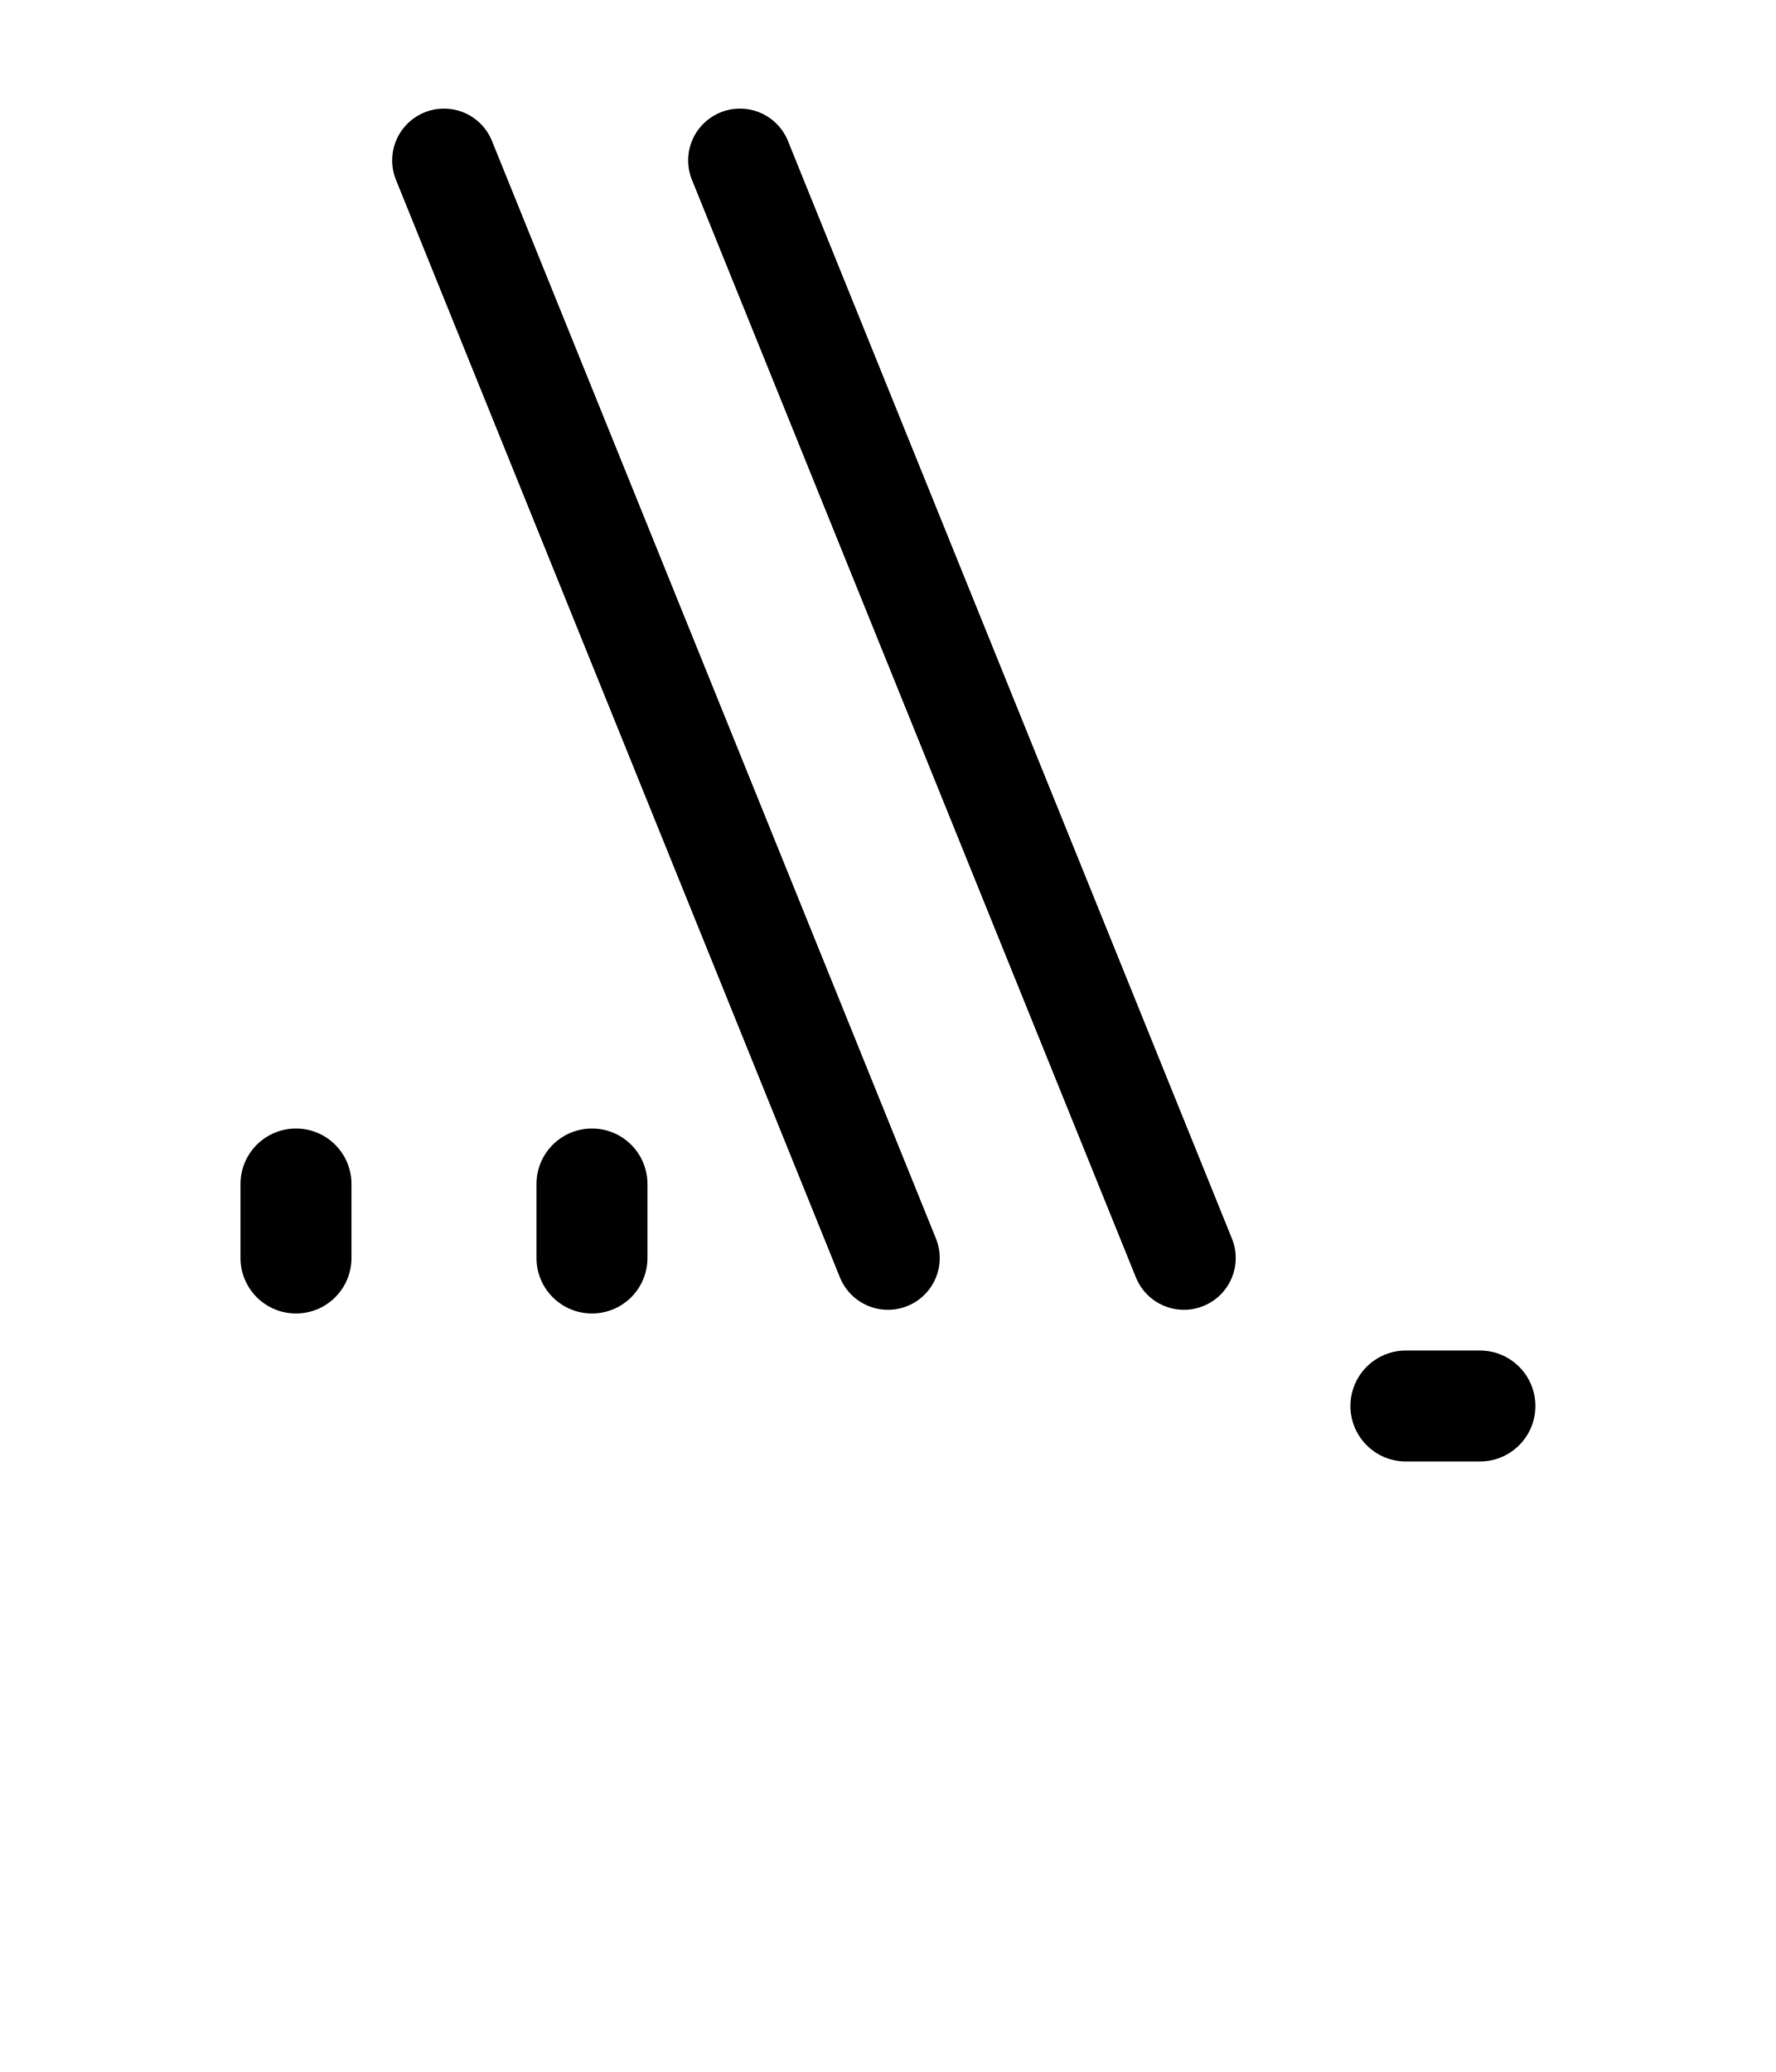
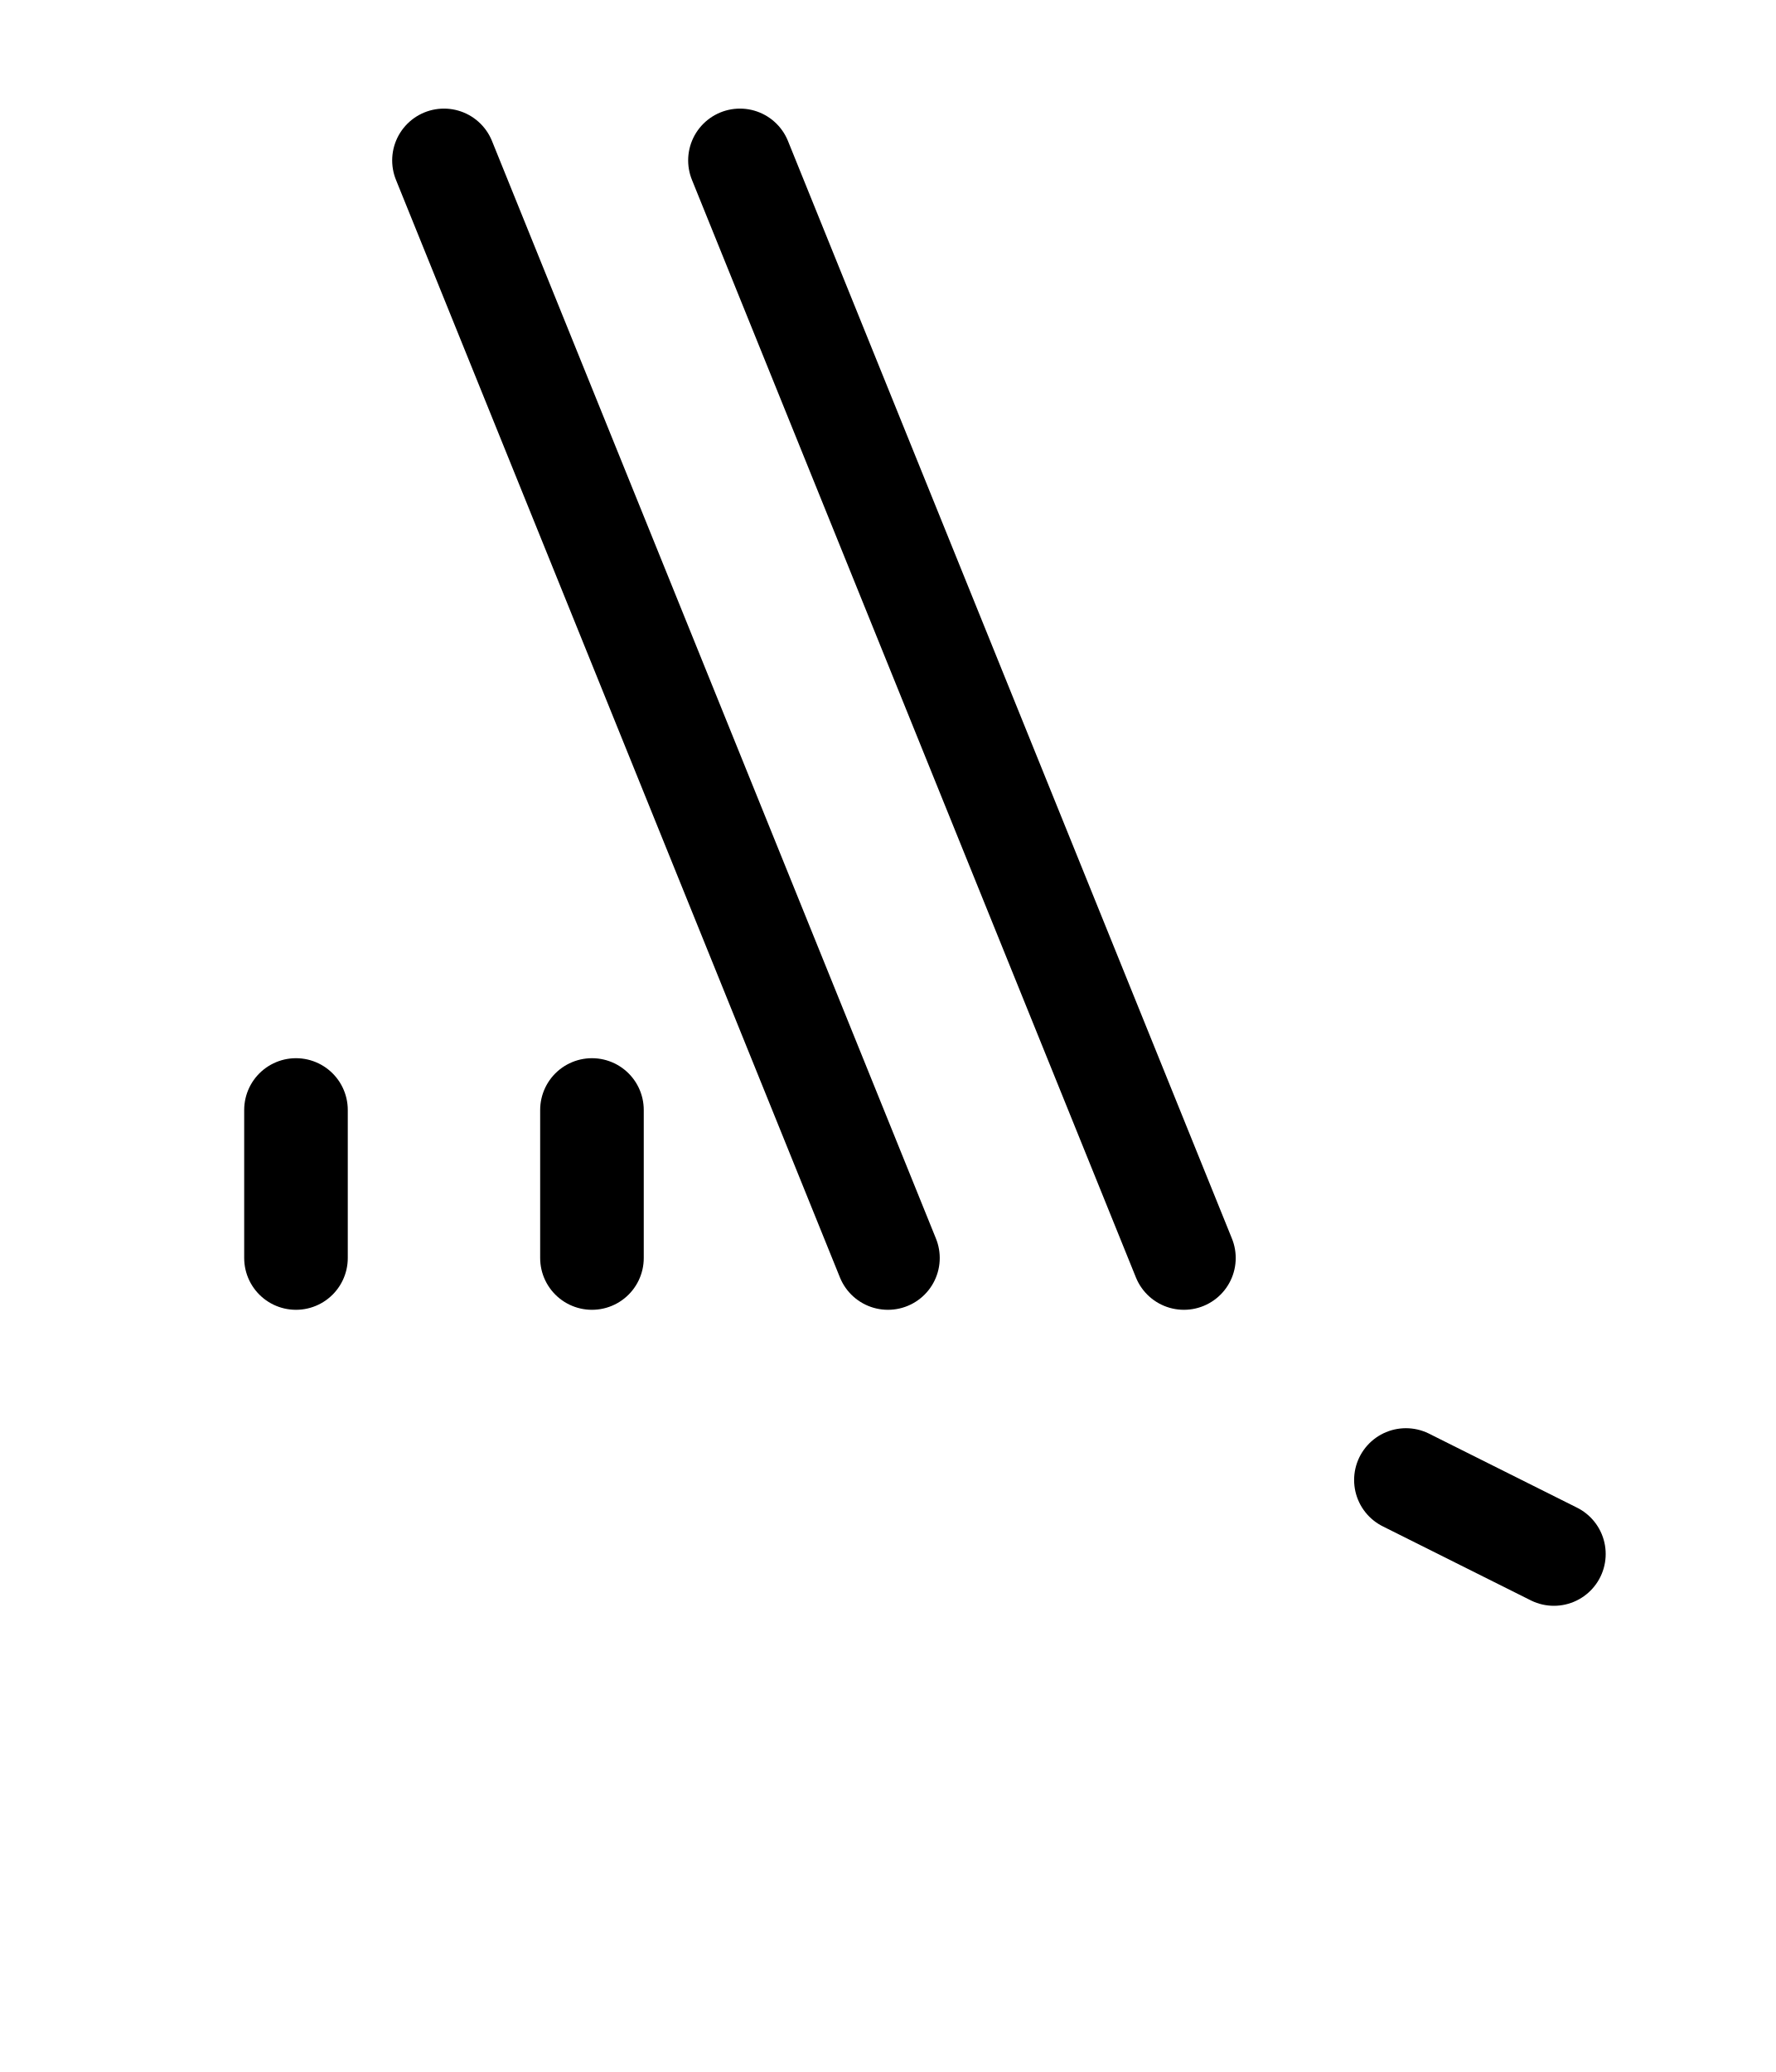
<svg xmlns="http://www.w3.org/2000/svg" width="1200" height="1400" viewBox="0 0 1200 1400" id="svg2" version="1.1">
  <defs id="defs4" />
  <g id="layer1" transform="translate(0,347.6378)">
    <g transform="translate(2.6944815e-7,-250)" id="g8257" style="opacity:0.201;stroke:#0000ff" />
    <g transform="matrix(0,-1,1,0,47.63791,1302.362)" id="g8257-7" style="opacity:0.201;stroke:#0000ff" />
    <g transform="matrix(0,-1,1,0,47.63791,1252.362)" id="g8257-7-1" style="opacity:0.201;stroke:#0000ff" />
-     <path id="path4140" d="m 200,502.362 0,-50" style="fill:none;fill-rule:evenodd;stroke:#000000;stroke-width:75;stroke-linecap:round;stroke-linejoin:miter;stroke-miterlimit:4;stroke-dasharray:none;stroke-opacity:1" />
-     <path id="path4140-3" d="m 400,502.362 0,-50" style="fill:none;fill-rule:evenodd;stroke:#000000;stroke-width:75;stroke-linecap:round;stroke-linejoin:miter;stroke-miterlimit:4;stroke-dasharray:none;stroke-opacity:1" />
    <path style="fill:none;fill-rule:evenodd;stroke:#000000;stroke-width:70;stroke-linecap:round;stroke-linejoin:miter;stroke-miterlimit:4;stroke-dasharray:none;stroke-opacity:1" d="M 800,502.362 500,-239.258" id="path4140-3-7-9-2-6" />
    <path style="fill:none;fill-rule:evenodd;stroke:#000000;stroke-width:70;stroke-linecap:round;stroke-linejoin:miter;stroke-miterlimit:4;stroke-dasharray:none;stroke-opacity:1;color:#000000;clip-rule:nonzero;display:inline;overflow:visible;visibility:visible;opacity:1;isolation:auto;mix-blend-mode:normal;color-interpolation:sRGB;color-interpolation-filters:linearRGB;solid-color:#000000;solid-opacity:1;fill-opacity:1;stroke-dashoffset:0;filter-blend-mode:normal;filter-gaussianBlur-deviation:0;color-rendering:auto;image-rendering:auto;shape-rendering:auto;text-rendering:auto;enable-background:accumulate" d="M 600,502.362 300,-239.258" id="path4140-3-7-9-2-6-7" />
-     <path id="path4140-5-6-2" d="m 950,602.362 50,0" style="fill:none;fill-rule:evenodd;stroke:#000000;stroke-width:75;stroke-linecap:round;stroke-linejoin:miter;stroke-miterlimit:4;stroke-dasharray:none;stroke-opacity:1" />
+     <g transform="translate(4.9498681e-8,-250)" id="g8257-6" style="opacity:0.201;stroke:#ff00ff" />
+     <g transform="matrix(0,-1,1,0,47.63791,1302.362)" id="g8257-7-4" style="opacity:0.201;stroke:#ff00ff" />
+     <g transform="matrix(0,-1,1,0,47.63791,1252.362)" id="g8257-7-1-3" style="opacity:0.201;stroke:#ff00ff" />
+     <g transform="translate(4.9498681e-8,-249.9999)" id="g8257-5" style="opacity:0.201;stroke:#0000ff" />
+     <g transform="matrix(0,-1,1,0,47.63791,1302.362)" id="g8257-7-0" style="opacity:0.201;stroke:#0000ff" />
+     <g transform="matrix(0,-1,1,0,47.63791,1252.362)" id="g8257-7-1-4" style="opacity:0.201;stroke:#0000ff" />
+     <path id="path4140-8" d="M 200,502.362 200,402.362" style="fill:none;fill-rule:evenodd;stroke:#000000;stroke-width:70;stroke-linecap:round;stroke-linejoin:miter;stroke-miterlimit:4;stroke-dasharray:none;stroke-opacity:1" />
+     <path id="path4140-3-71" d="m 400,502.362 0,-100" style="fill:none;fill-rule:evenodd;stroke:#000000;stroke-width:70;stroke-linecap:round;stroke-linejoin:miter;stroke-miterlimit:4;stroke-dasharray:none;stroke-opacity:1" />
+     <path id="path4140-5-6-2" d="m 950,652.362 100,50" style="fill:none;fill-rule:evenodd;stroke:#000000;stroke-width:70;stroke-linecap:round;stroke-linejoin:miter;stroke-miterlimit:4;stroke-dasharray:none;stroke-opacity:1" />
  </g>
</svg>
